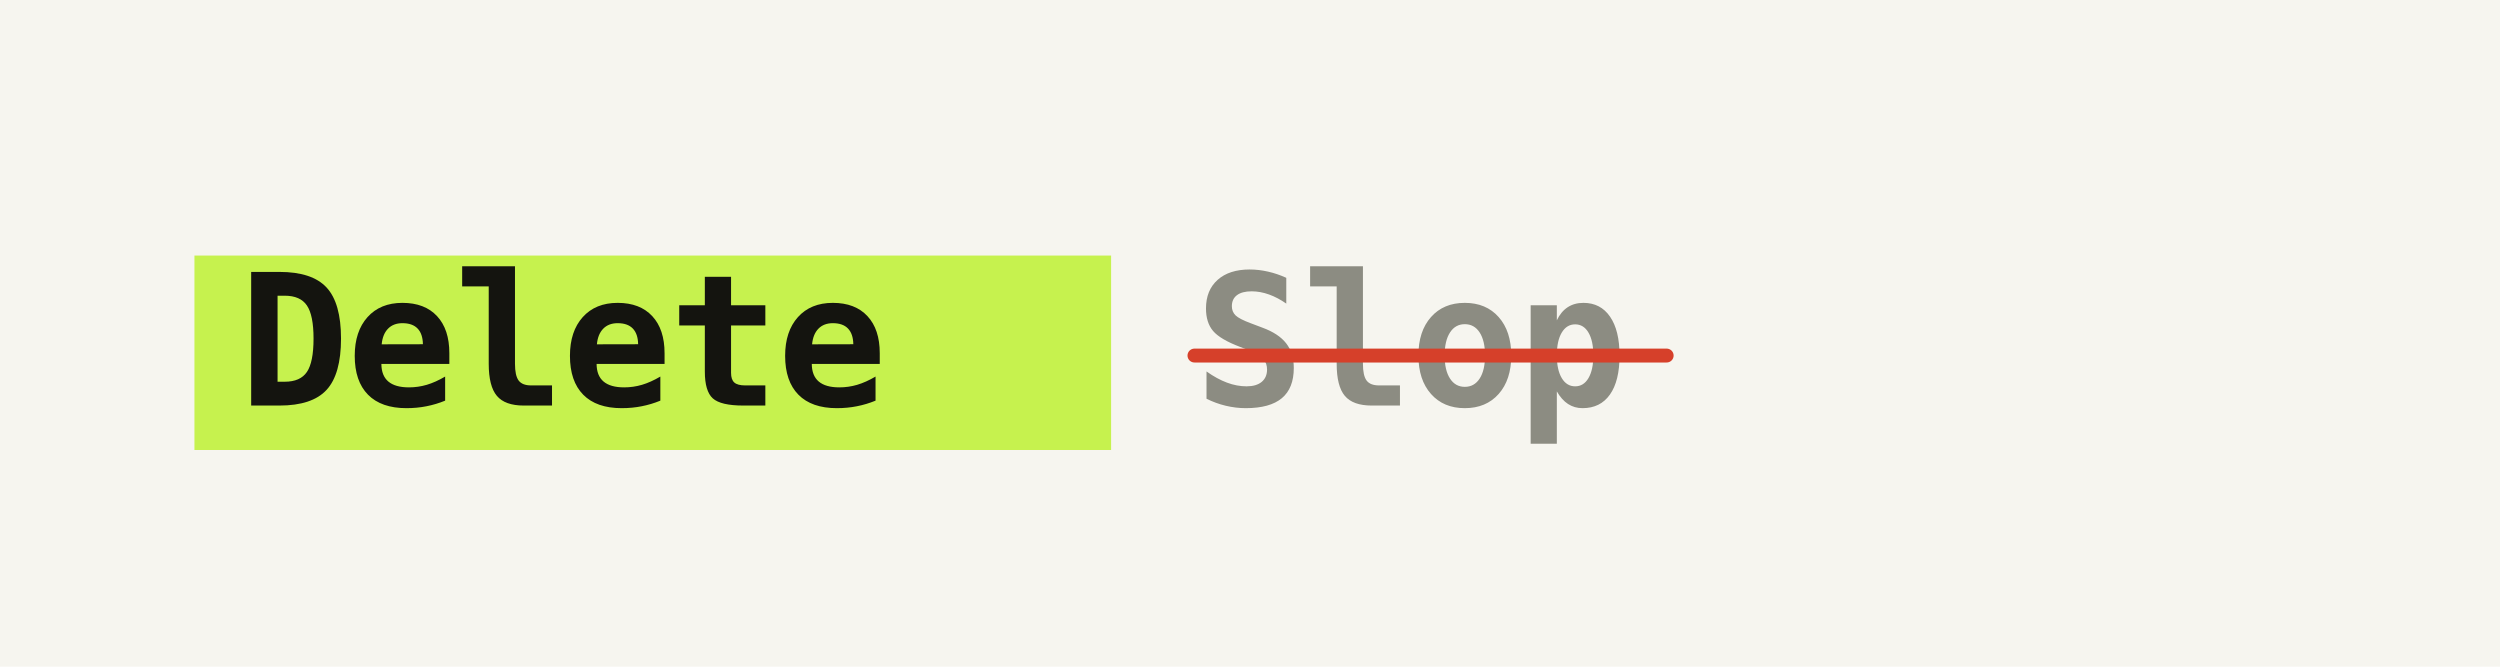
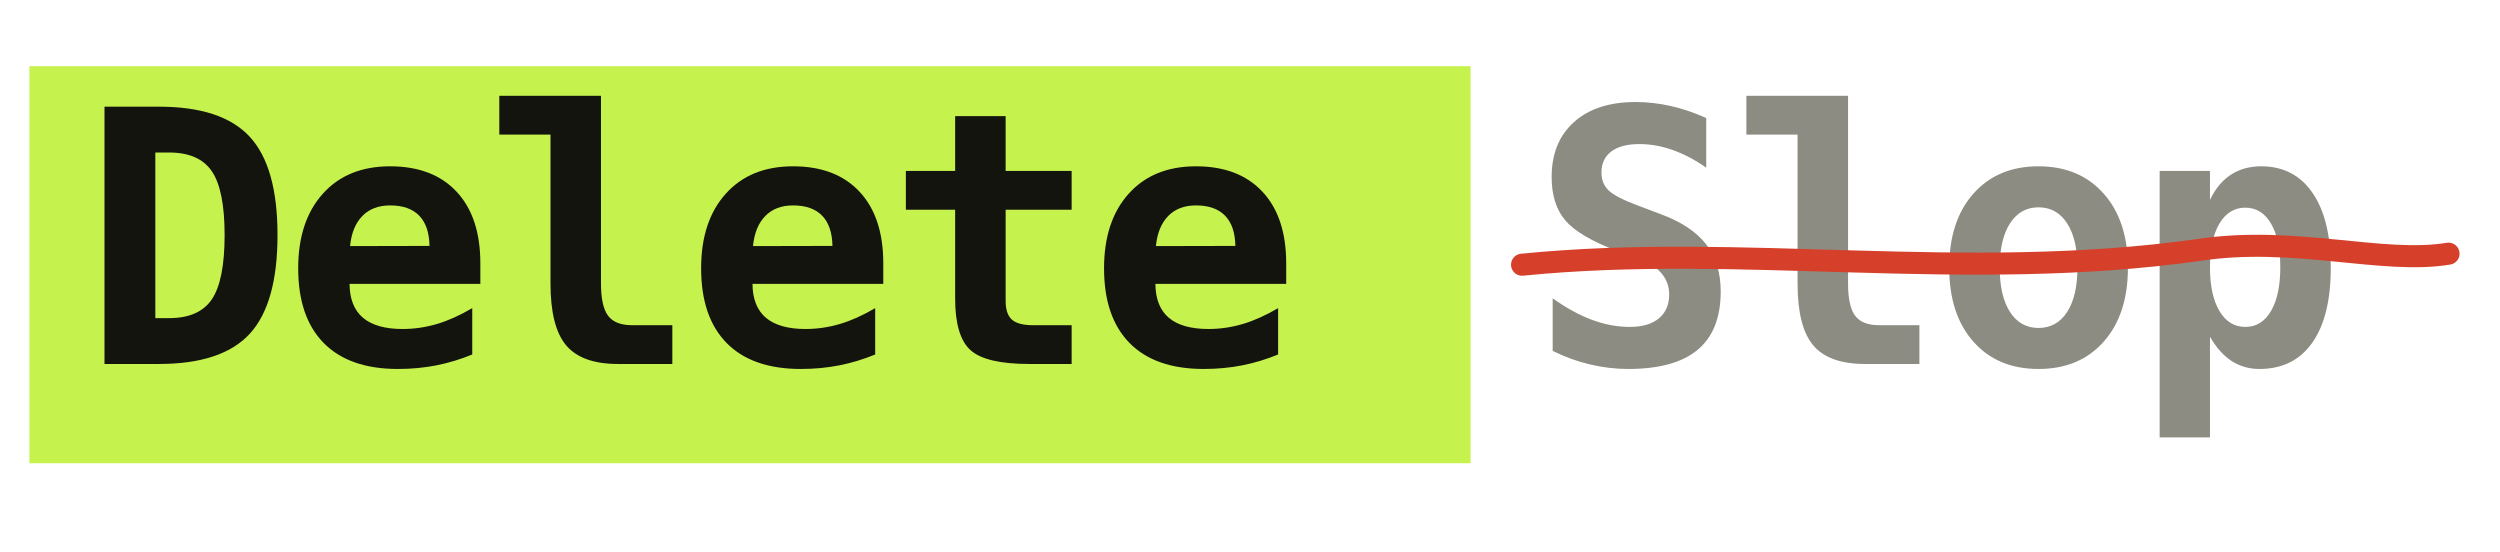
- <svg xmlns="http://www.w3.org/2000/svg" width="900" height="240" viewBox="0 0 900 240" font-family="'SFMono-Regular','Menlo','Consolas',monospace">
-   <rect width="900" height="240" fill="#F6F5EF" />
-   <rect x="70" y="92" width="330" height="70" fill="#C6F24E" />
-   <text x="86" y="146" font-size="66" font-weight="700" letter-spacing="-1" fill="#14140F">Delete</text>
-   <text x="430" y="146" font-size="66" font-weight="700" letter-spacing="-1" fill="#8C8C82">Slop</text>
-   <line x1="430" y1="128" x2="600" y2="128" stroke="#D6402A" stroke-width="5" stroke-linecap="round" />
+ <svg xmlns="http://www.w3.org/2000/svg" width="680" height="150" viewBox="0 0 680 150" font-family="Menlo,Consolas,monospace">
+   <rect x="8" y="18" width="392" height="108" fill="#C6F24E" />
+   <text x="22" y="99" font-size="96" font-weight="700" letter-spacing="-3" fill="#14140F">Delete</text>
+   <text x="416" y="99" font-size="96" font-weight="700" letter-spacing="-3" fill="#8C8C82">Slop</text>
+   <path d="M414,72 C474,66 534,77 598,68 C624,64 648,72 666,69" fill="none" stroke="#D6402A" stroke-width="6" stroke-linecap="round" />
</svg>
